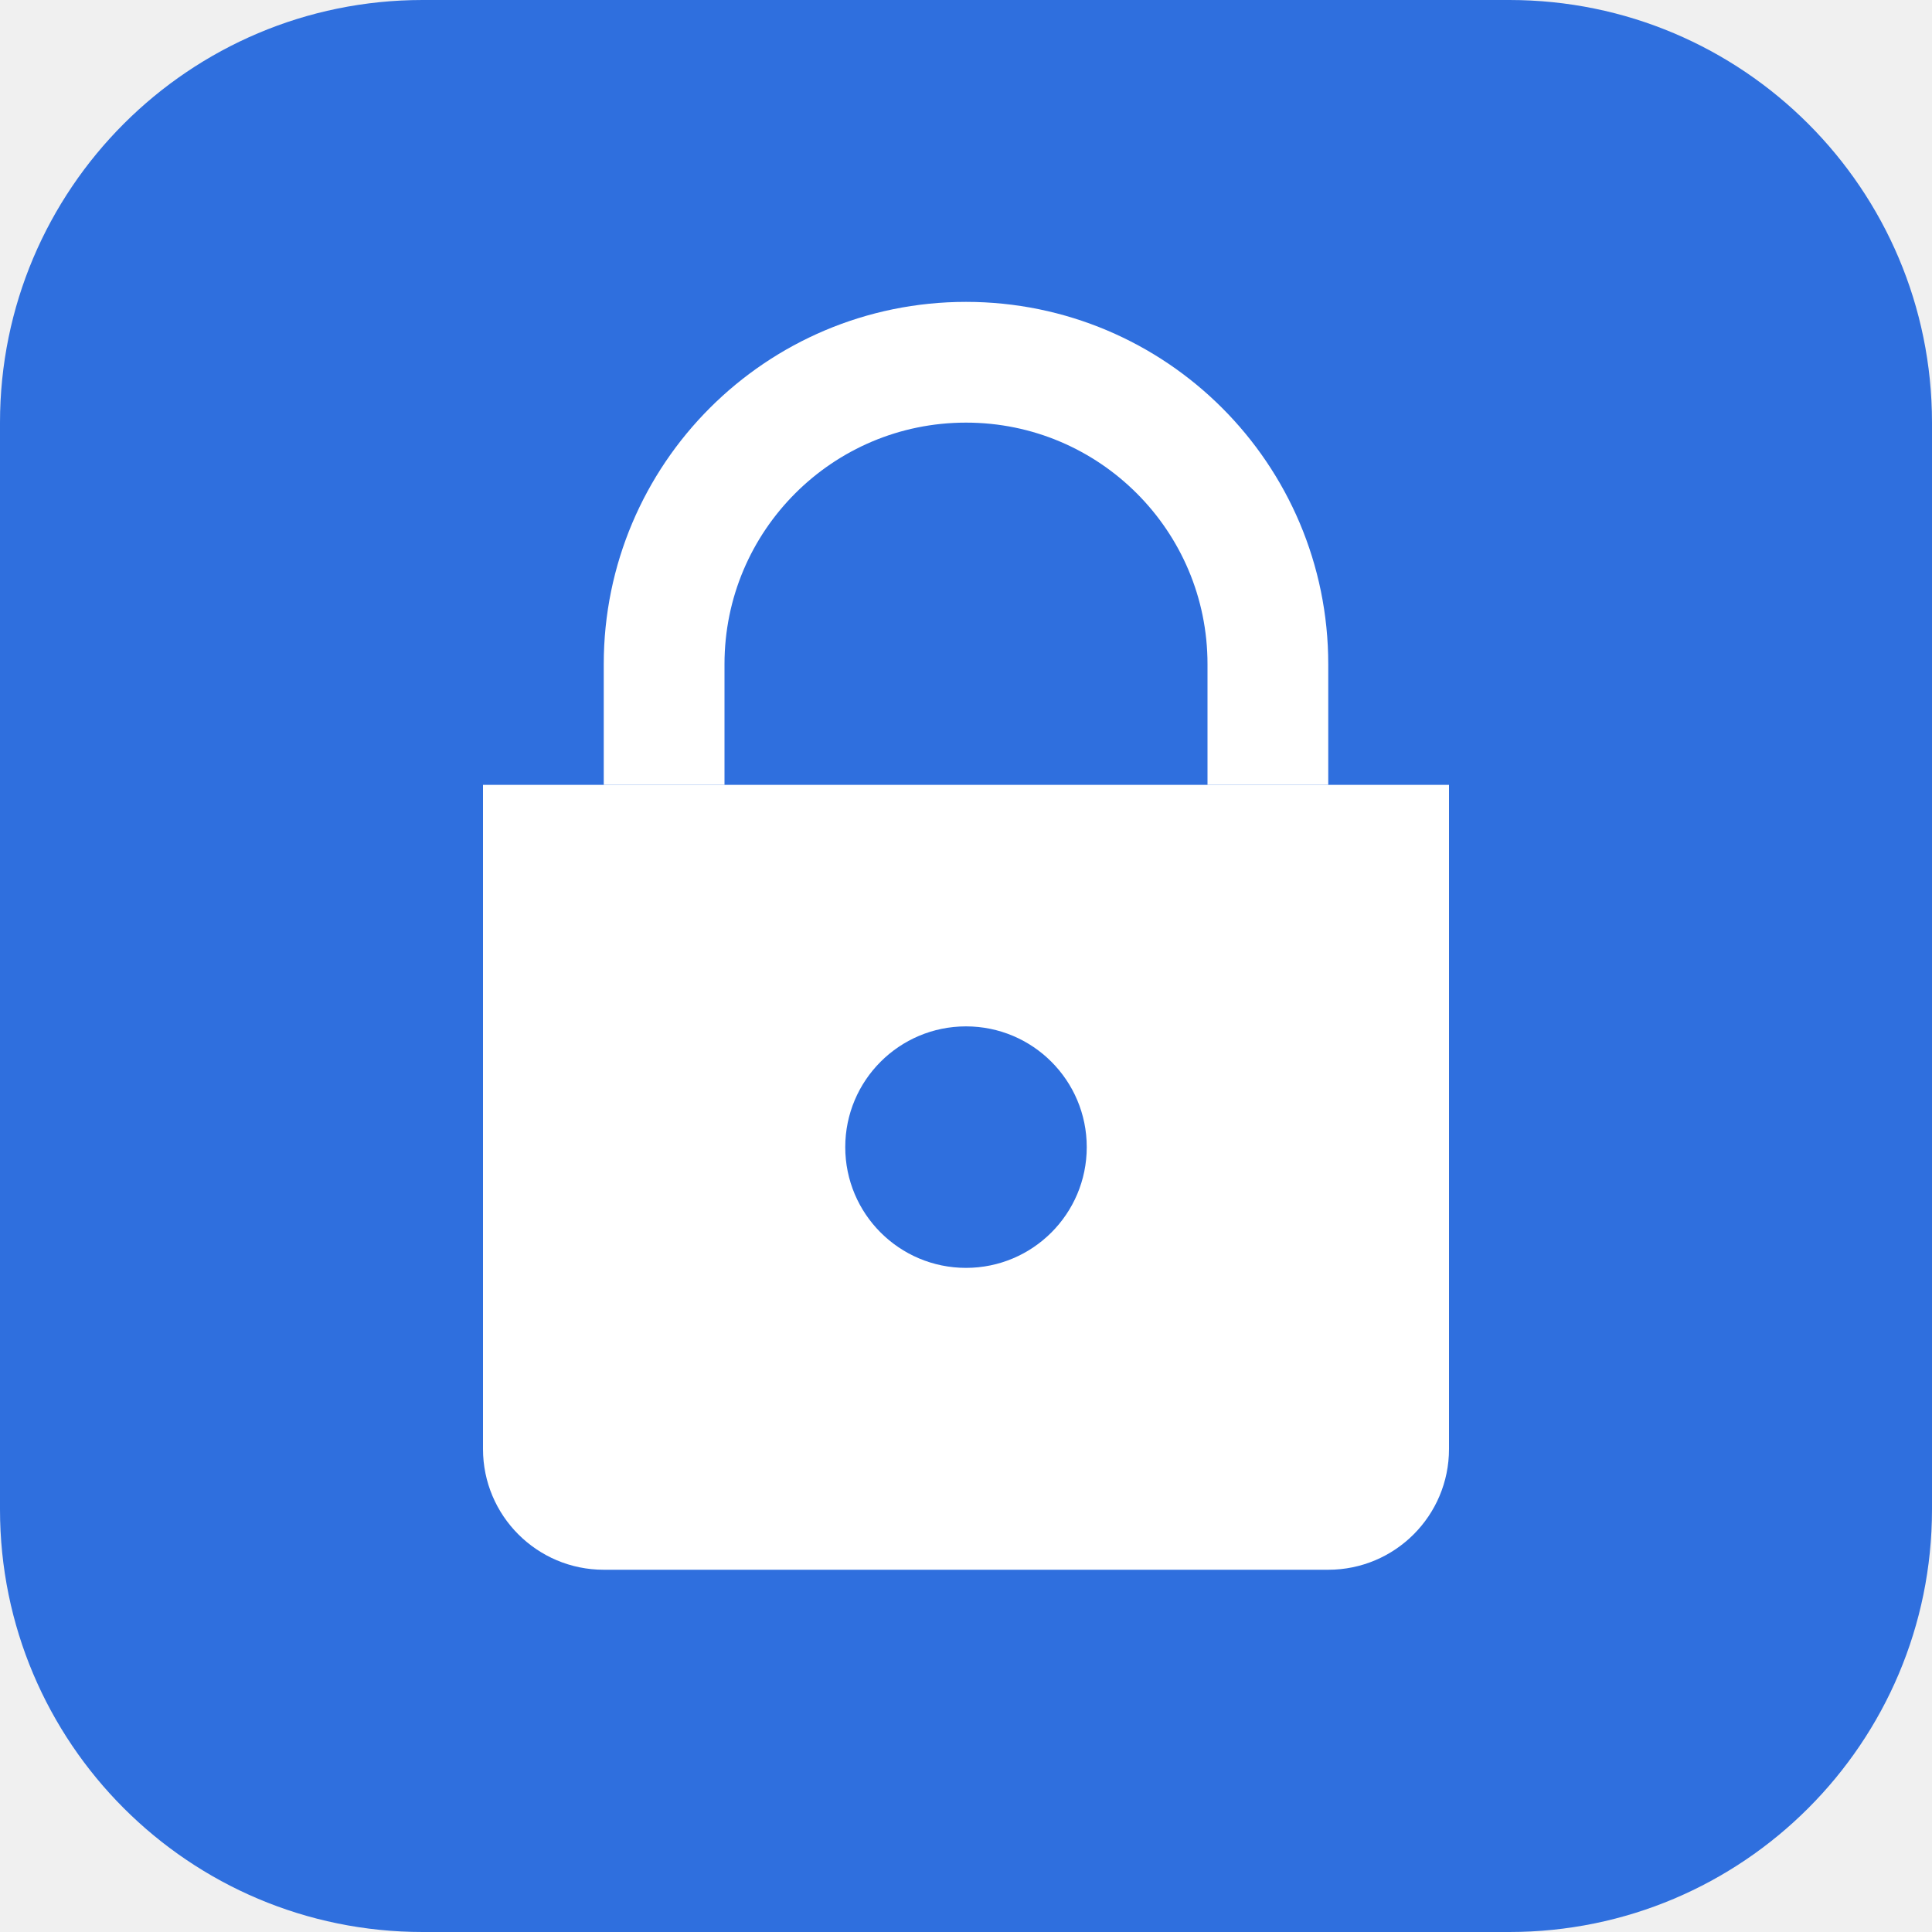
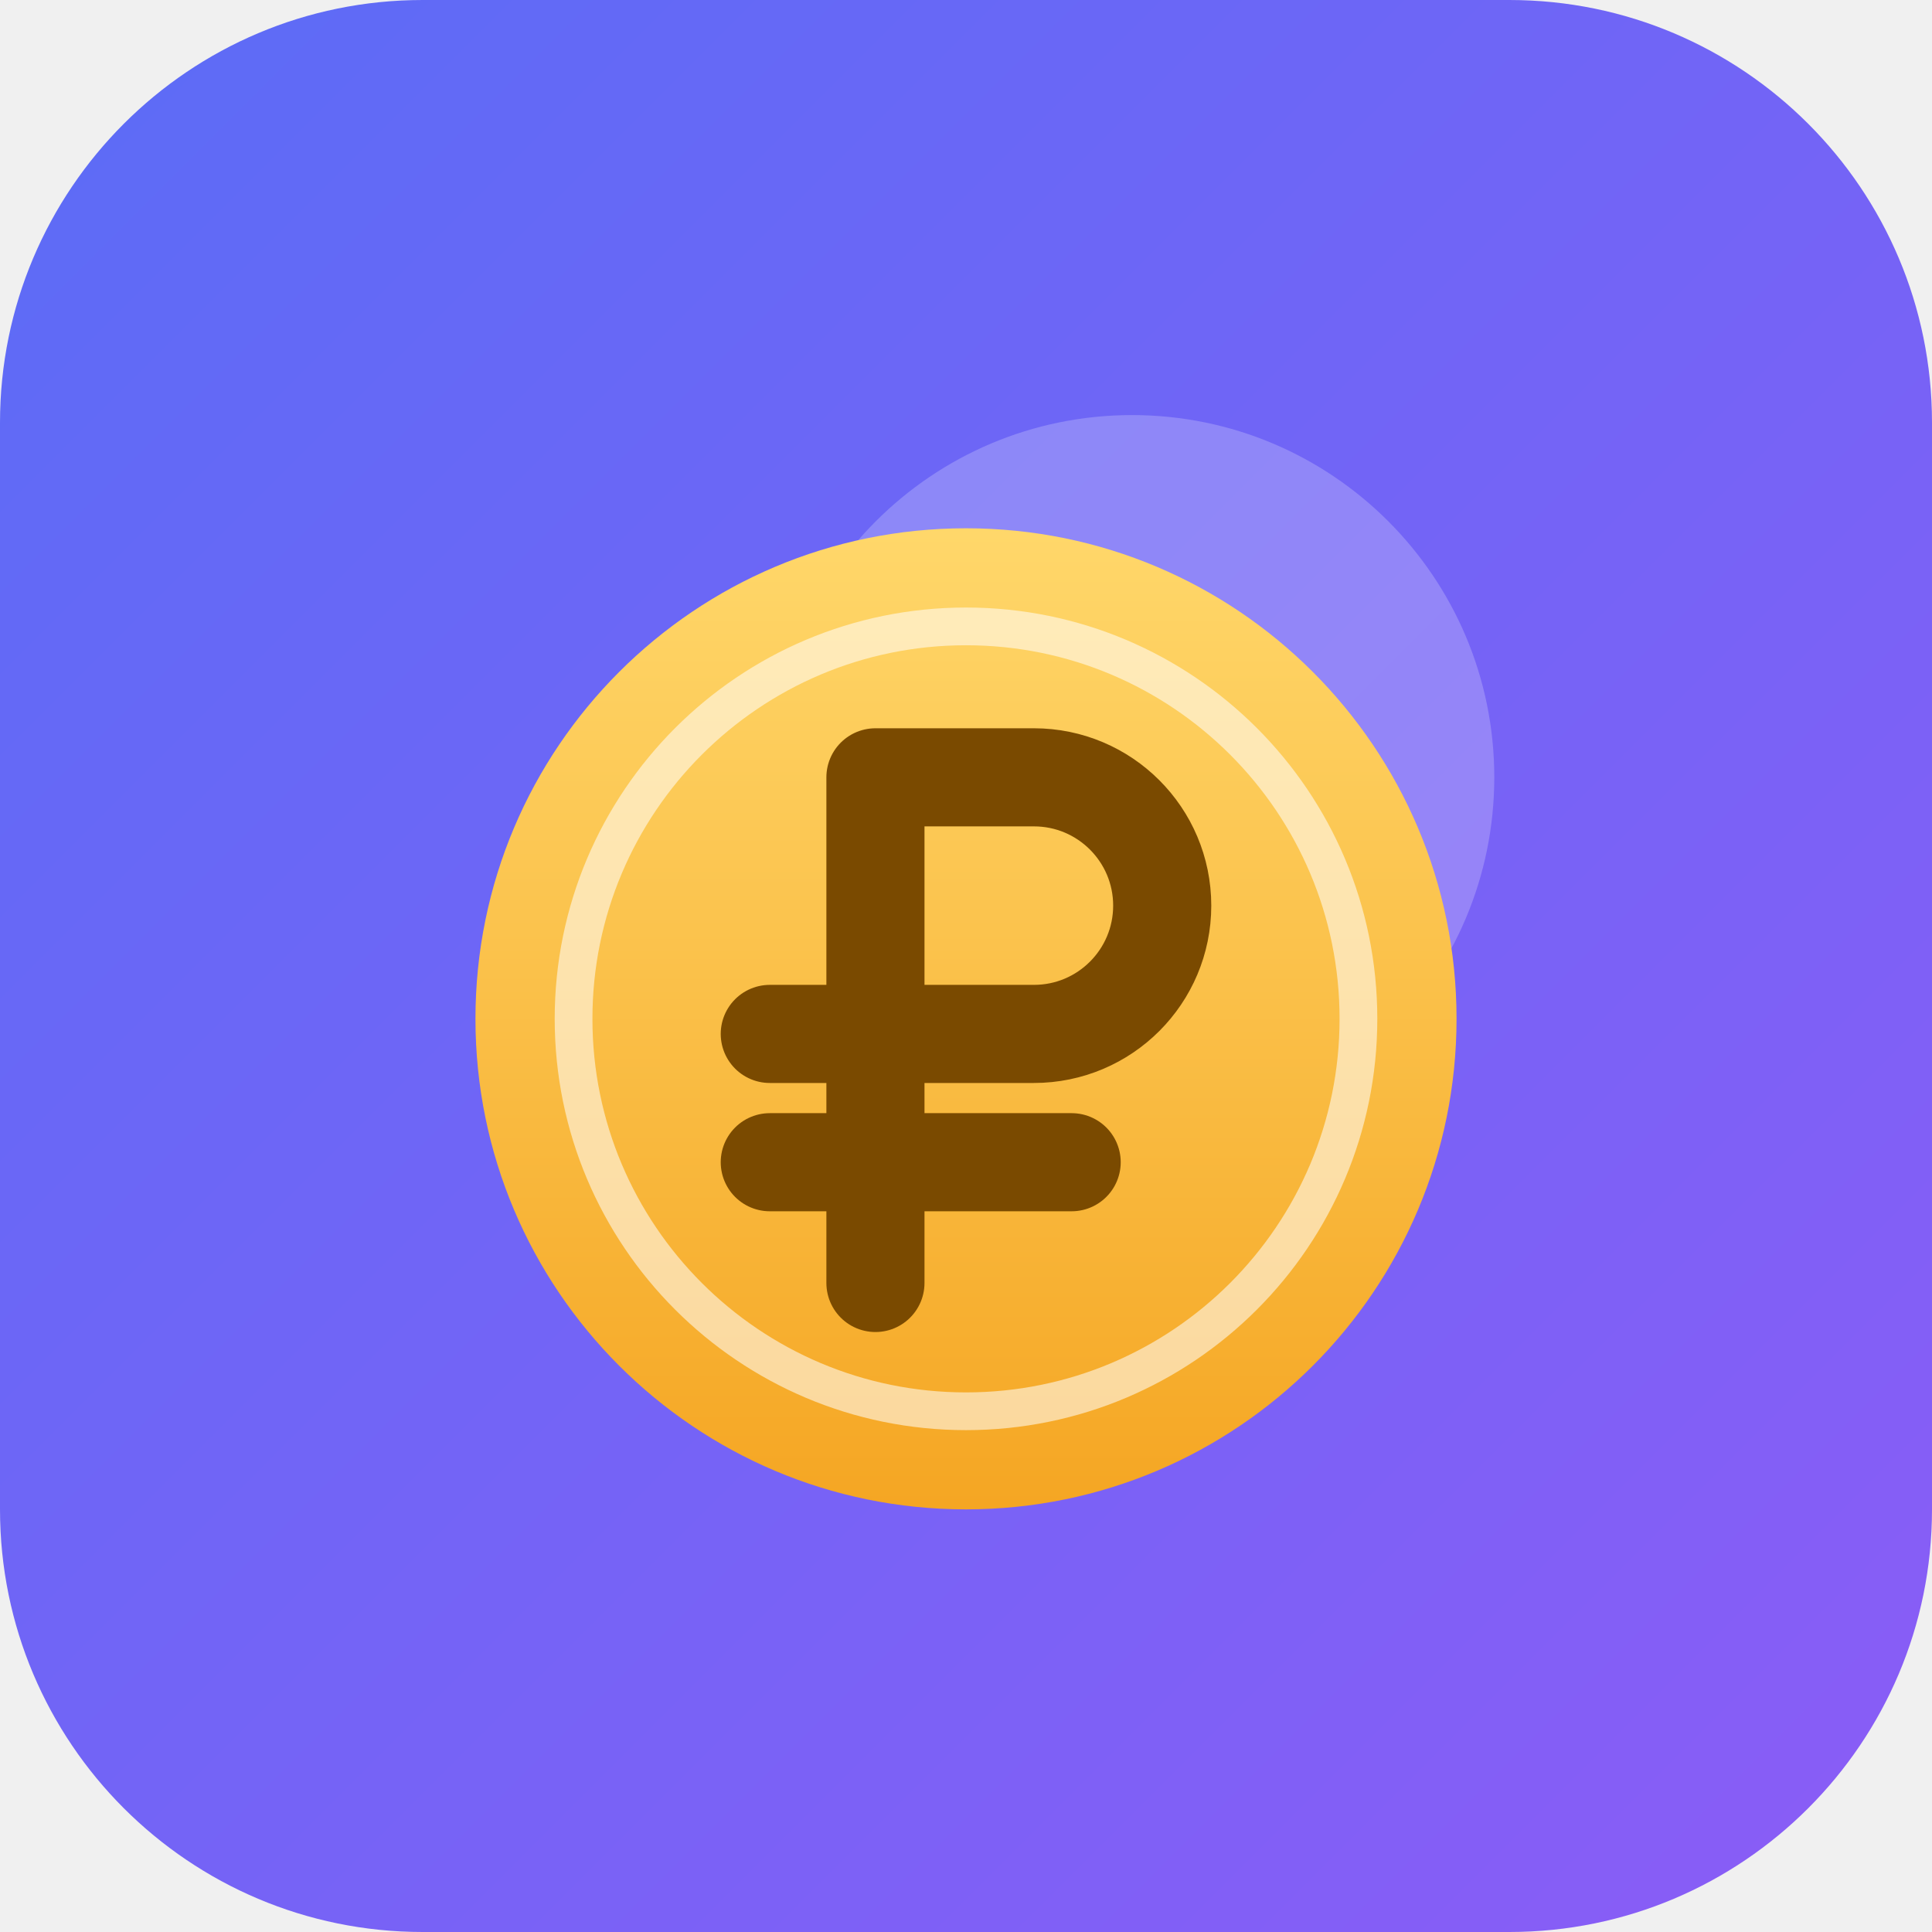
- <svg xmlns="http://www.w3.org/2000/svg" viewBox="0 0 64 64">
-   <rect width="64" height="64" rx="14" fill="#2f6fde" />
-   <path d="M16 26h32v22a4 4 0 0 1-4 4H20a4 4 0 0 1-4-4z" fill="#fff" />
-   <path d="M22 26v-4a10 10 0 0 1 20 0v4" fill="none" stroke="#fff" stroke-width="4" />
-   <circle cx="32" cy="38" r="4" fill="#2f6fde" />
+ <svg xmlns="http://www.w3.org/2000/svg" viewBox="0 0 512 512">
+   <defs>
+     <linearGradient id="g" x1="0" y1="0" x2="1" y2="1">
+       <stop offset="0" stop-color="#5b6cf6" />
+       <stop offset="1" stop-color="#8b5cf6" />
+     </linearGradient>
+     <linearGradient id="c" x1="0" y1="0" x2="0" y2="1">
+       <stop offset="0" stop-color="#ffd76a" />
+       <stop offset="1" stop-color="#f5a623" />
+     </linearGradient>
+   </defs>
+   <rect width="512" height="512" rx="112" fill="url(#g)" />
+   <circle cx="300" cy="206" r="96" fill="#ffffff" opacity=".22" />
+   <circle cx="256" cy="270" r="130" fill="url(#c)" />
+   <circle cx="256" cy="270" r="104" fill="none" stroke="#fff" stroke-opacity=".55" stroke-width="10" />
+   <g fill="none" stroke="#7a4a00" stroke-width="26" stroke-linecap="round" stroke-linejoin="round">
+     <path d="M232 340V206h42a34 34 0 0 1 0 68h-70" />
+     <path d="M204 308h80" />
+   </g>
</svg>
